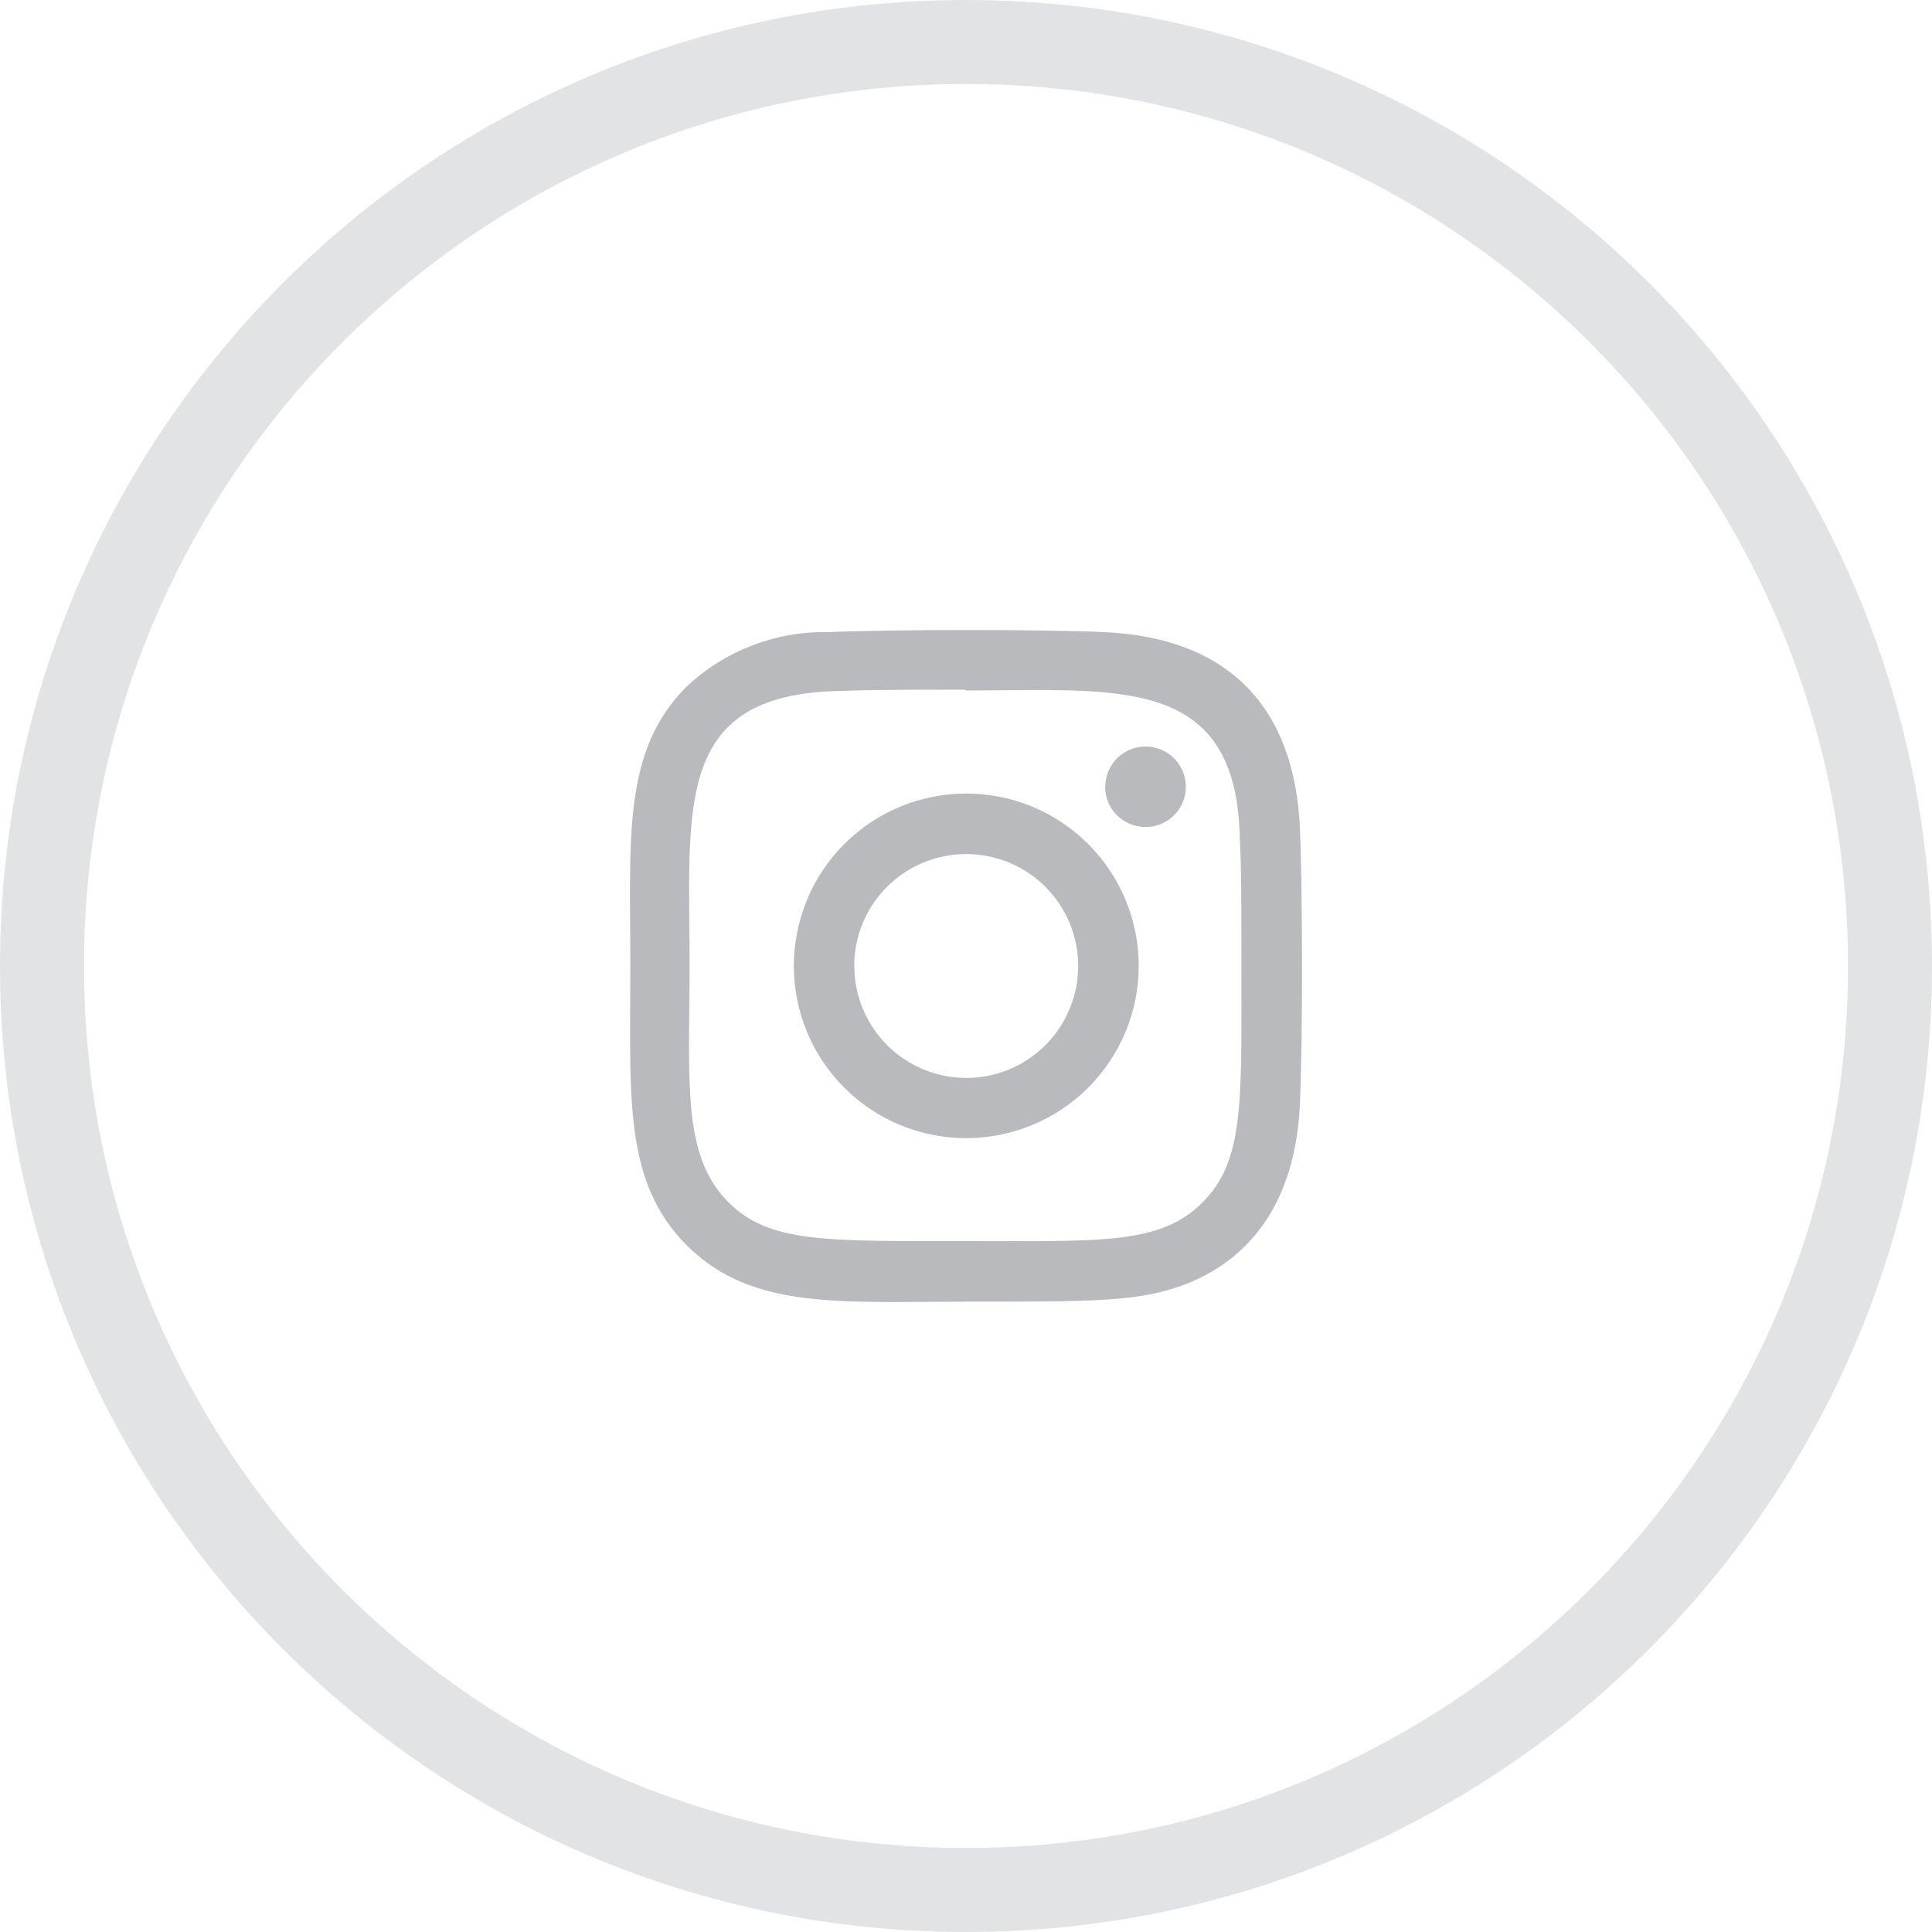
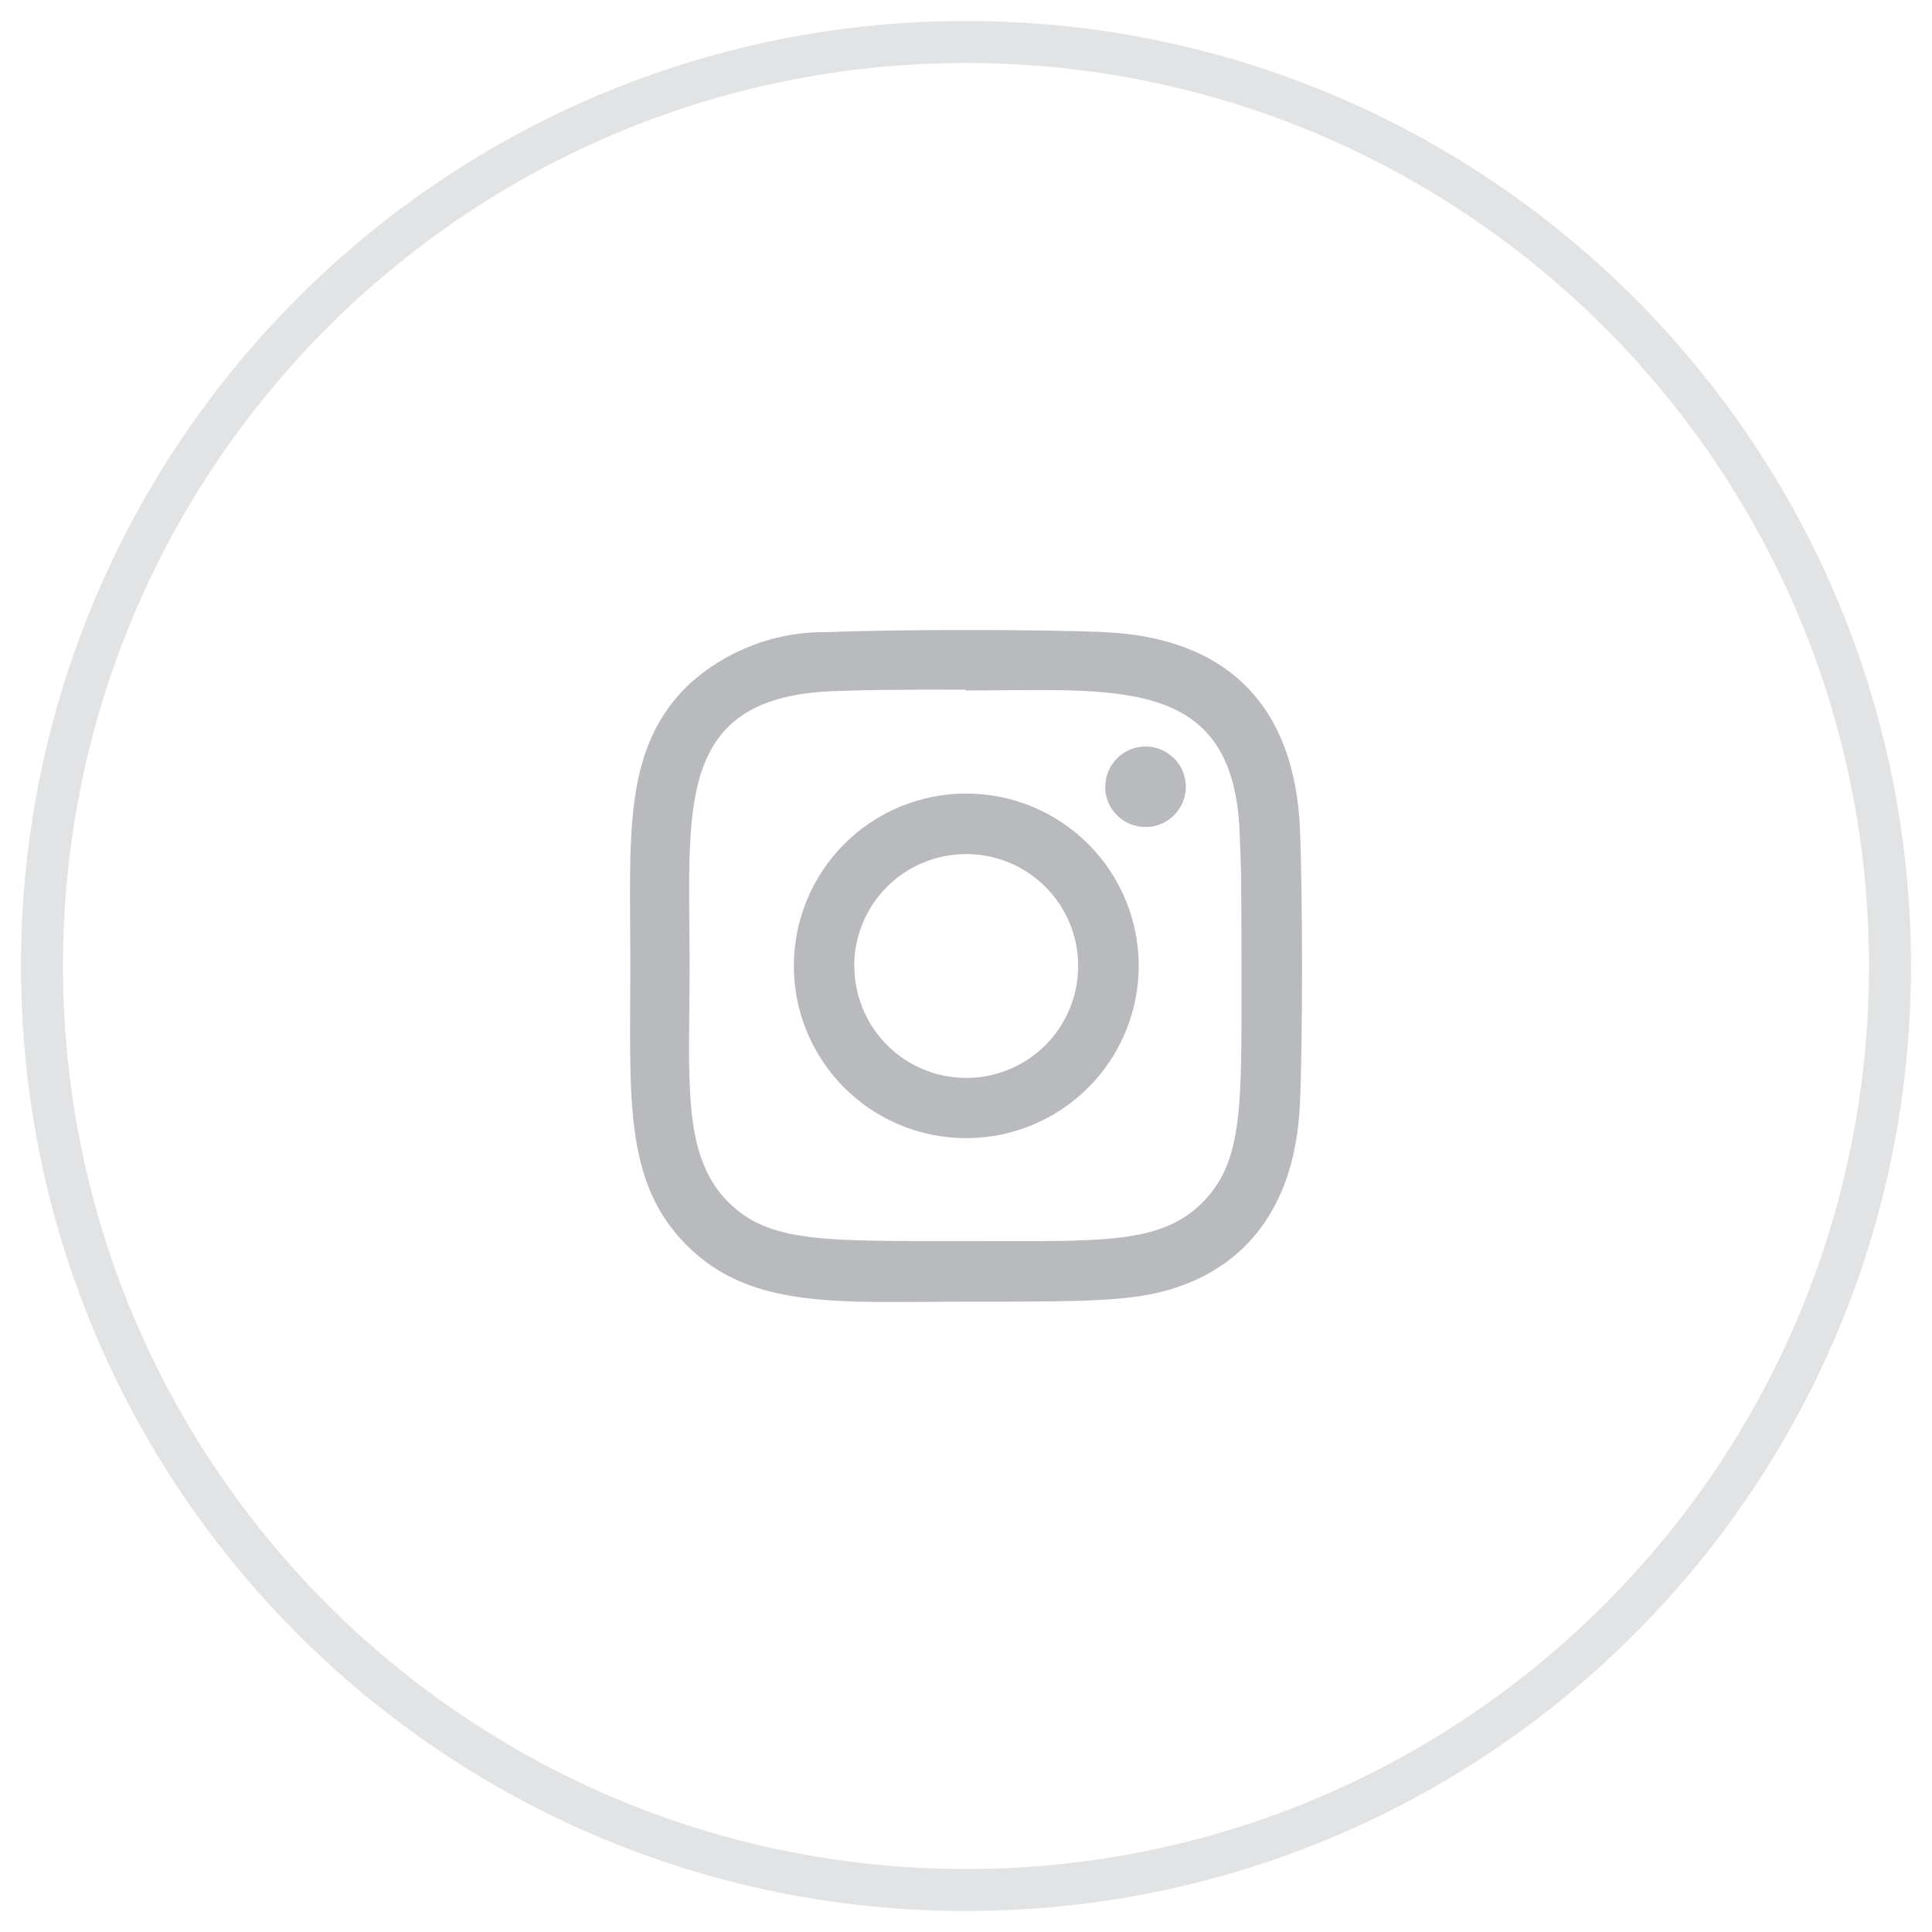
<svg xmlns="http://www.w3.org/2000/svg" width="46" height="46" viewBox="0 0 46 46" fill="none">
-   <circle cx="23" cy="23" r="22" stroke="#E2E3E4" stroke-width="2" />
+   <circle cx="23" cy="23" r="22" stroke="#E2E3E4" strokeWidth="2" />
  <path opacity="0.3" d="M16.351 29.65C14.835 28.134 15.008 26.108 15.008 22.996C15.008 19.956 14.808 17.882 16.351 16.344C17.259 15.493 18.463 15.028 19.707 15.051C21.18 14.985 24.827 14.982 26.299 15.051C29.31 15.19 30.818 16.892 30.95 19.702C31.015 21.174 31.019 24.82 30.95 26.293C30.841 28.672 29.722 29.993 28.239 30.572C27.15 30.994 26.087 30.992 23.003 30.992C22.378 30.992 21.793 31.001 21.242 31.001C19.148 30.999 17.574 30.873 16.351 29.65ZM28.63 28.631C29.622 27.631 29.558 26.291 29.558 22.996C29.558 20.861 29.55 20.608 29.512 19.765C29.345 16.065 26.556 16.44 23.005 16.44L22.973 16.42C20.836 16.42 20.585 16.431 19.736 16.46C16.036 16.65 16.419 19.303 16.419 22.985C16.419 25.708 16.22 27.503 17.34 28.621C18.314 29.599 19.651 29.549 22.983 29.549C26.221 29.55 27.622 29.639 28.63 28.631ZM18.901 22.999C18.901 22.459 19.007 21.925 19.213 21.427C19.419 20.929 19.721 20.476 20.103 20.095C20.484 19.713 20.937 19.411 21.436 19.205C21.934 18.999 22.468 18.893 23.007 18.894C24.096 18.894 25.14 19.326 25.91 20.096C26.68 20.866 27.113 21.91 27.113 22.999C27.111 24.088 26.677 25.131 25.906 25.9C25.135 26.669 24.09 27.1 23.002 27.099C21.914 27.099 20.871 26.667 20.102 25.898C19.334 25.129 18.901 24.086 18.901 22.999ZM20.341 22.999C20.341 23.349 20.41 23.695 20.544 24.019C20.678 24.342 20.874 24.637 21.122 24.884C21.369 25.132 21.663 25.328 21.986 25.462C22.31 25.596 22.656 25.665 23.006 25.665C23.357 25.665 23.703 25.596 24.026 25.462C24.35 25.328 24.644 25.132 24.891 24.884C25.139 24.637 25.335 24.342 25.468 24.019C25.602 23.695 25.671 23.349 25.671 22.999C25.671 22.649 25.602 22.303 25.468 21.979C25.334 21.656 25.138 21.363 24.89 21.115C24.643 20.868 24.349 20.671 24.026 20.537C23.703 20.404 23.356 20.335 23.006 20.335C22.656 20.334 22.309 20.403 21.986 20.537C21.662 20.67 21.368 20.866 21.12 21.114C20.872 21.361 20.676 21.655 20.542 21.978C20.407 22.302 20.338 22.649 20.338 22.999H20.341ZM26.316 18.732C26.316 18.606 26.34 18.481 26.389 18.365C26.437 18.249 26.508 18.143 26.597 18.054C26.686 17.965 26.792 17.895 26.908 17.846C27.025 17.799 27.149 17.774 27.275 17.774C27.53 17.774 27.773 17.875 27.953 18.055C28.133 18.234 28.234 18.478 28.234 18.732C28.235 18.858 28.21 18.983 28.162 19.099C28.114 19.215 28.043 19.321 27.954 19.41C27.865 19.5 27.759 19.57 27.643 19.618C27.526 19.666 27.401 19.691 27.275 19.691C27.149 19.691 27.024 19.667 26.907 19.619C26.79 19.57 26.683 19.5 26.594 19.41C26.504 19.321 26.433 19.215 26.385 19.098C26.337 18.98 26.312 18.855 26.312 18.729L26.316 18.732Z" fill="#131821" />
</svg>
